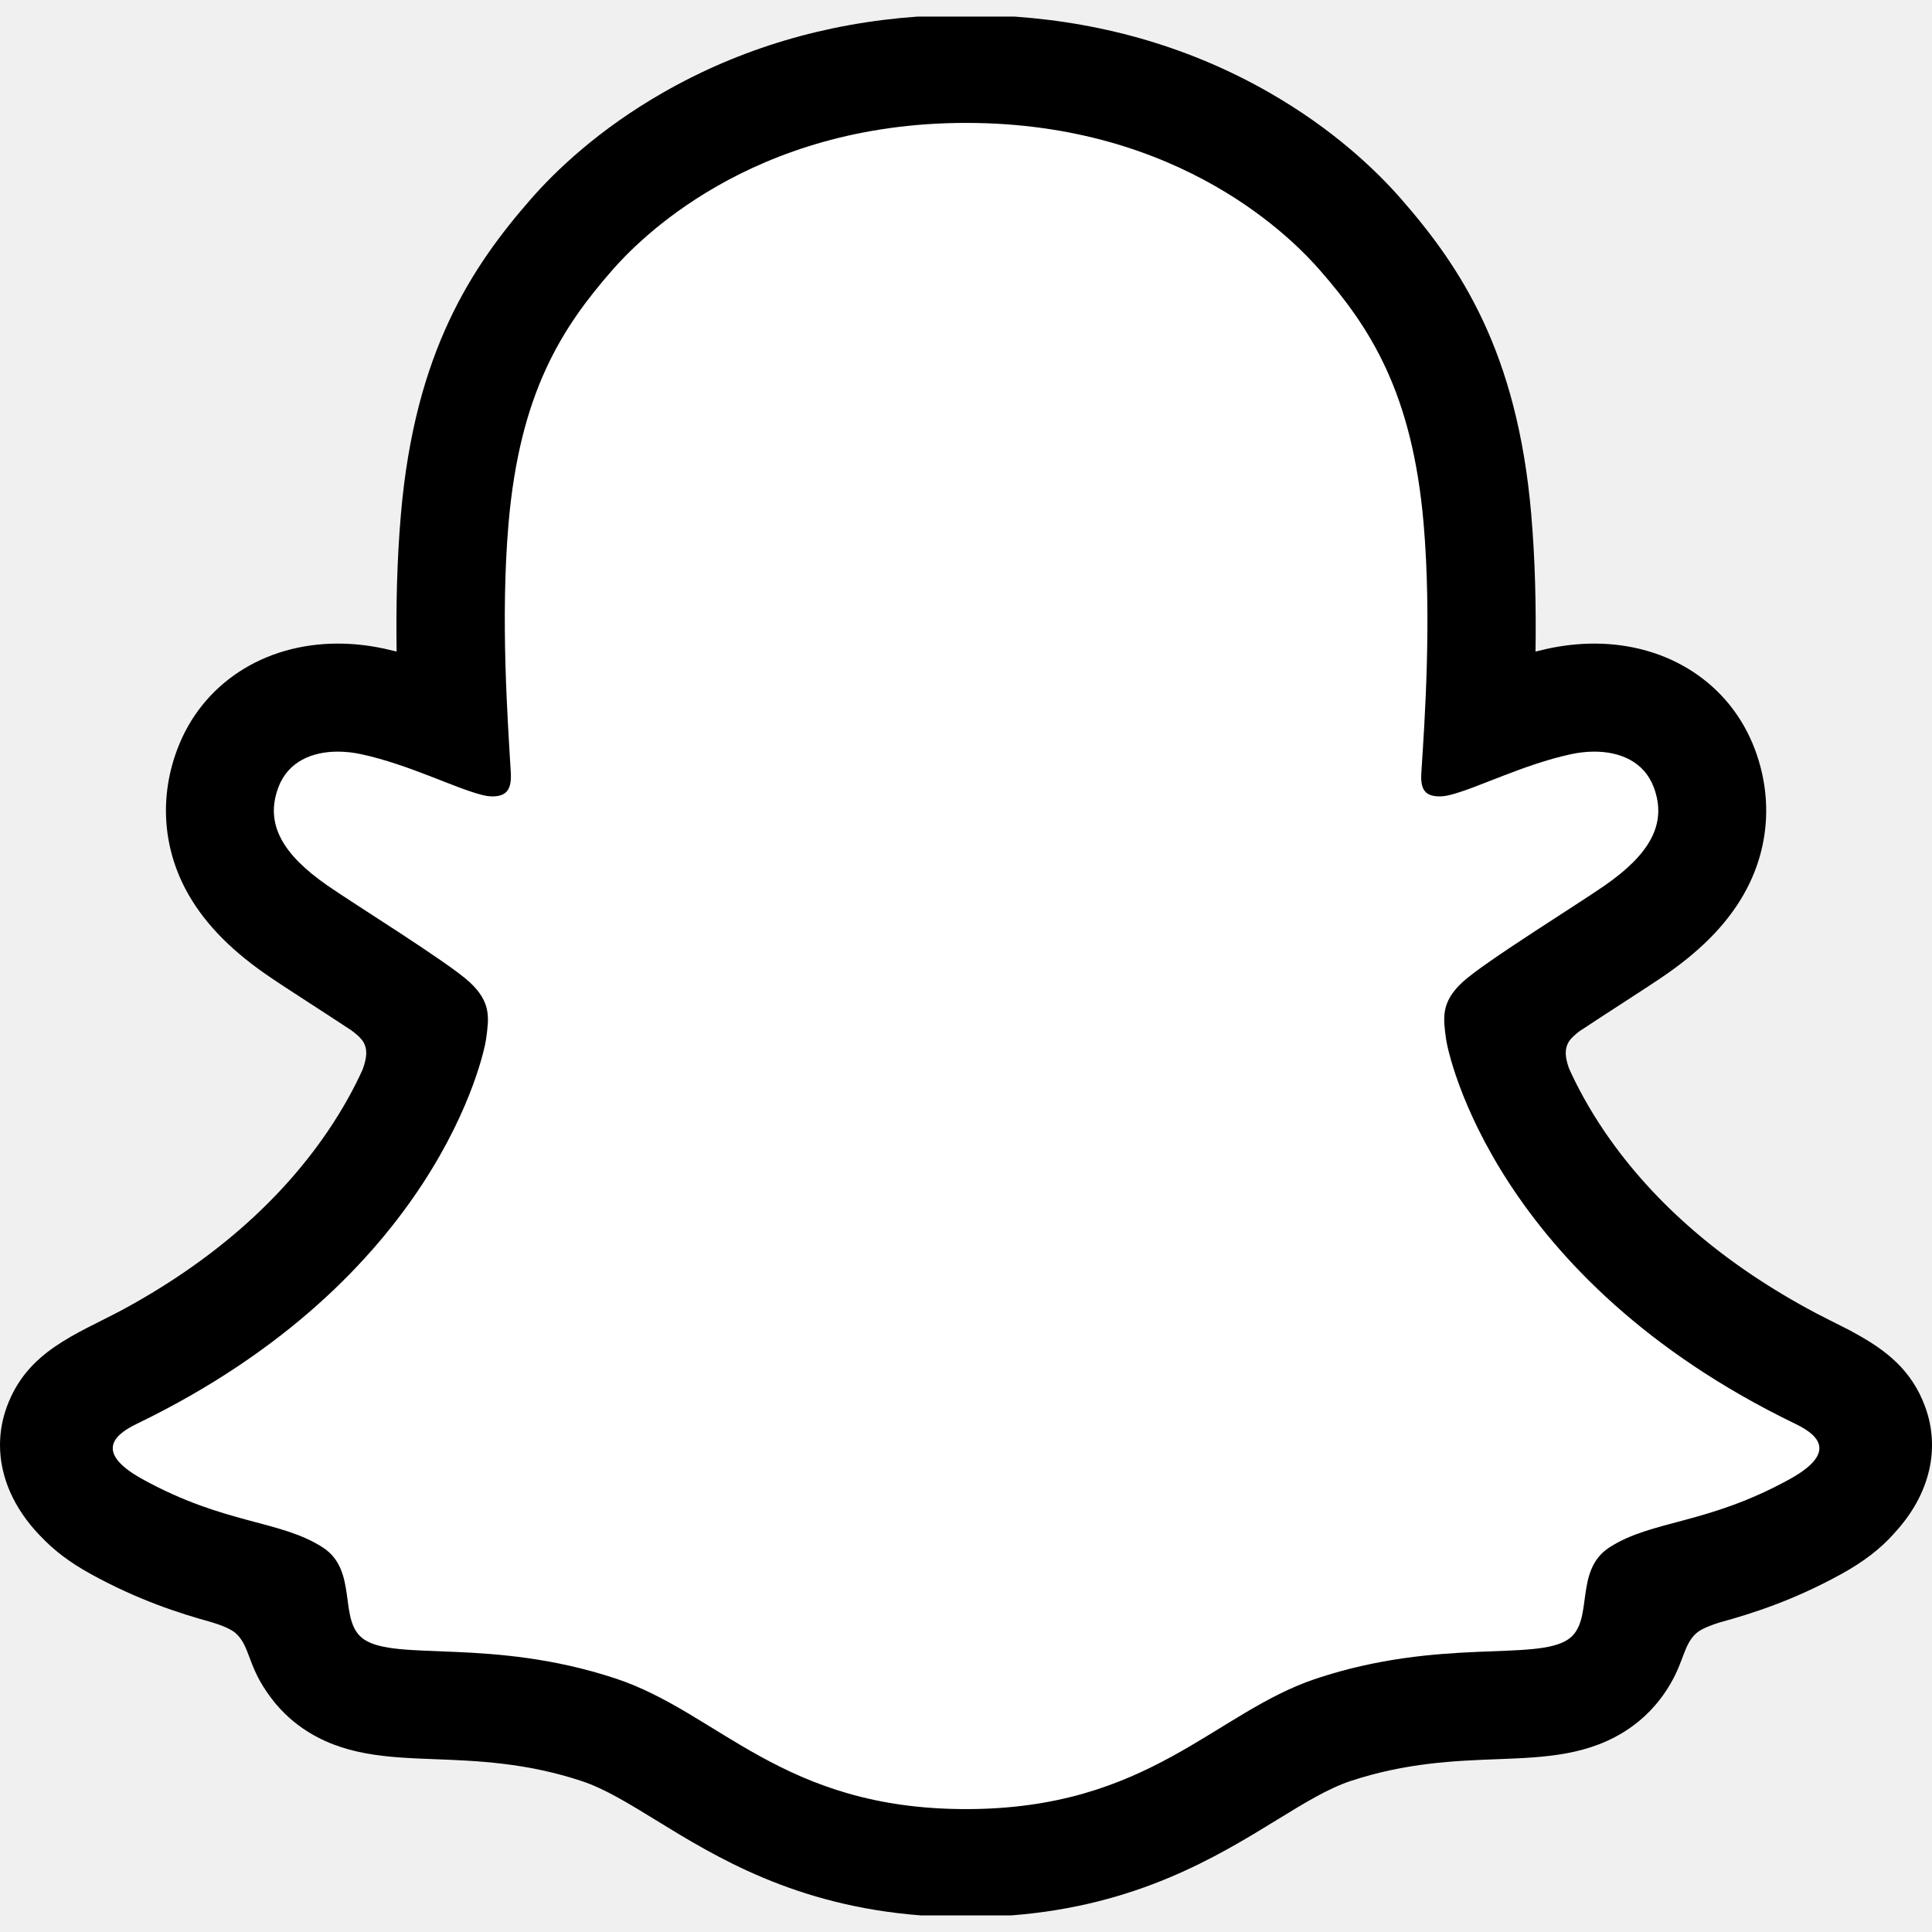
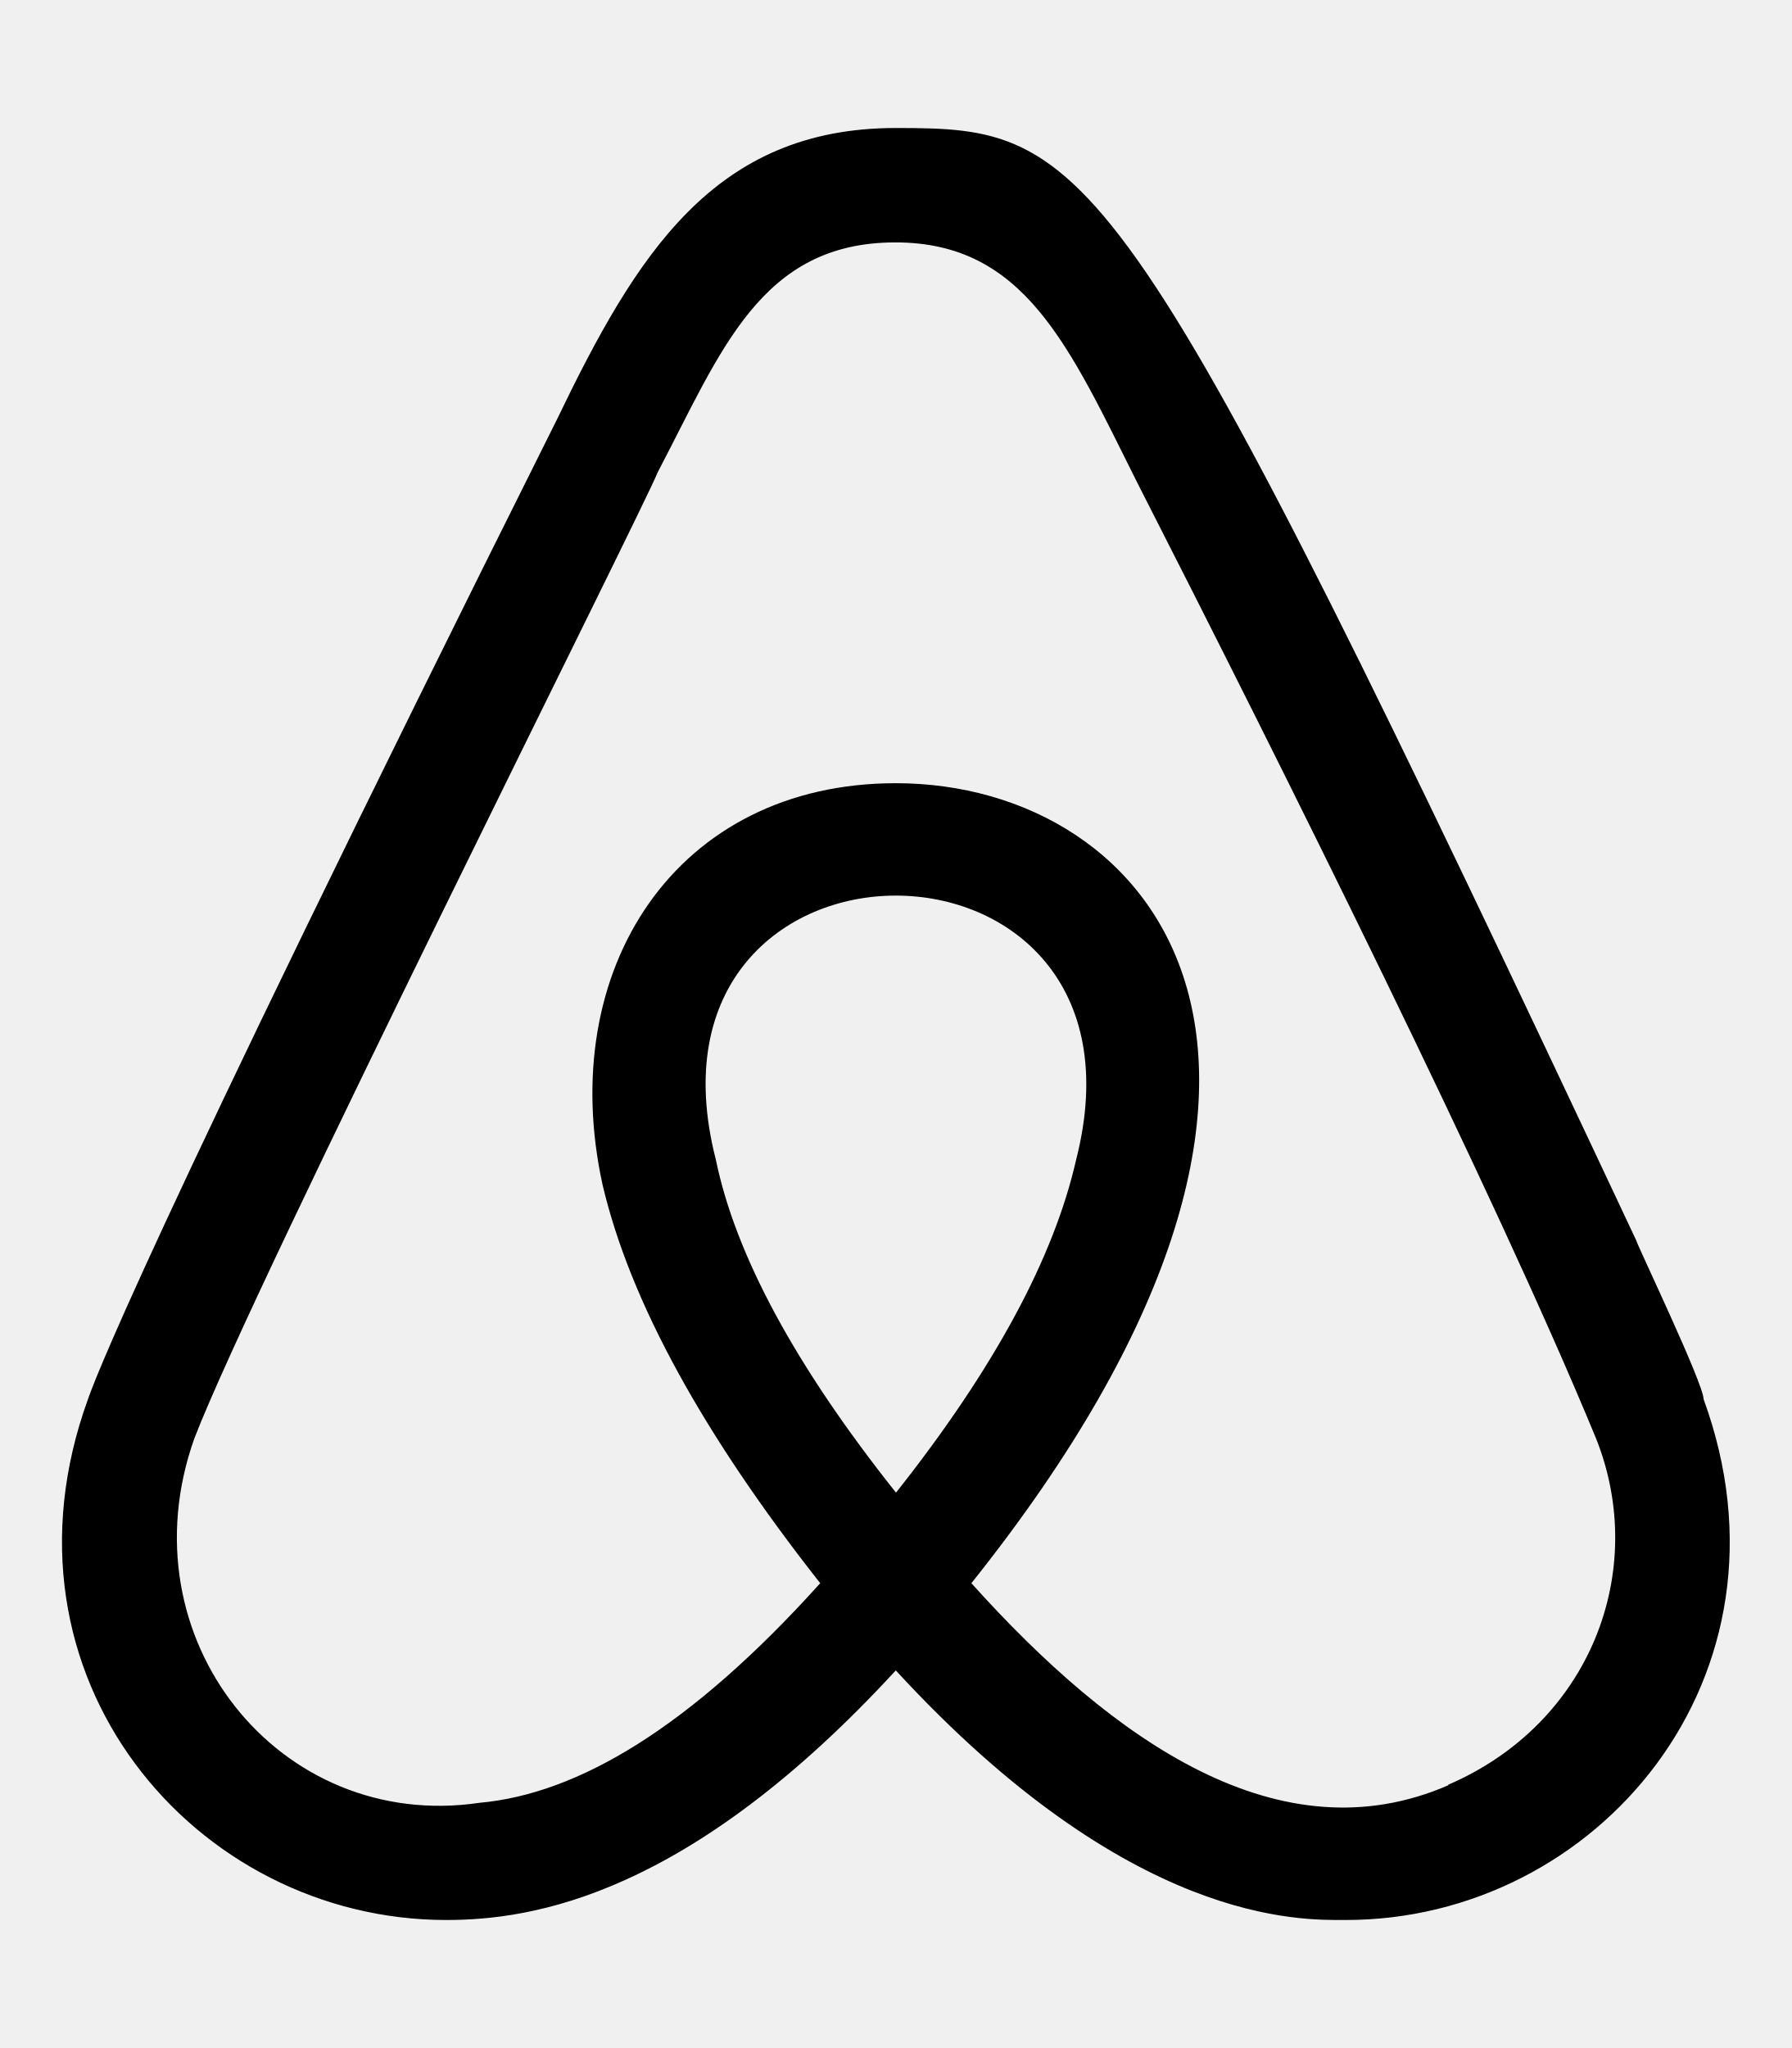
- <svg xmlns="http://www.w3.org/2000/svg" shape-rendering="geometricPrecision" text-rendering="geometricPrecision" image-rendering="optimizeQuality" fill-rule="evenodd" clip-rule="evenodd" viewBox="0 0 512 512">
-   <g fill-rule="nonzero">
-     <path fill="#fff" d="M496.27 378.17c-2.1-6.96-12.17-11.86-12.17-11.86h.01c-.93-.52-1.79-.96-2.51-1.3-16.75-8.11-31.58-17.83-44.09-28.9-10.05-8.88-18.65-18.68-25.57-29.1-8.43-12.71-12.38-23.32-14.1-29.07-.94-3.74-.79-5.23 0-7.18.67-1.63 2.58-3.22 3.52-3.93 5.67-4 14.77-9.9 20.36-13.52 4.84-3.13 9.01-5.84 11.44-7.53 7.87-5.5 13.24-11.1 16.42-17.13 4.12-7.81 4.6-16.41 1.4-24.87-4.32-11.41-14.97-18.22-28.49-18.22-3.02 0-6.1.34-9.18 1.01-7.74 1.68-15.1 4.43-21.26 6.83a.666.666 0 01-.91-.65c.66-15.25 1.38-35.73-.31-55.22-1.52-17.61-5.14-32.45-11.07-45.38-5.96-12.99-13.68-22.62-19.74-29.55-5.79-6.62-15.91-16.35-31.2-25.1-21.53-12.32-46.03-18.56-72.82-18.56-26.72 0-51.2 6.24-72.76 18.56-16.18 9.24-26.53 19.7-31.25 25.1-6.06 6.93-13.79 16.56-19.75 29.55-5.93 12.93-9.55 27.77-11.07 45.38-1.69 19.53-1.01 38.39-.31 55.21.02.49-.46.84-.92.66-6.15-2.4-13.52-5.15-21.25-6.83-3.07-.67-6.16-1.01-9.18-1.01-13.52 0-24.17 6.81-28.49 18.22-3.2 8.46-2.71 17.06 1.4 24.87 3.18 6.03 8.56 11.63 16.42 17.13 2.43 1.69 6.61 4.4 11.44 7.53 5.48 3.55 14.32 9.28 20.01 13.27.7.5 3.09 2.31 3.86 4.18.81 2 .95 3.51-.08 7.48-1.76 5.81-5.72 16.28-14 28.77-6.92 10.42-15.53 20.22-25.58 29.1-12.51 11.07-27.34 20.79-44.09 28.9-.78.38-1.73.86-2.76 1.45v-.01s-9.99 5.12-11.88 11.72c-2.79 9.75 4.63 18.88 12.23 23.78 12.4 8 27.5 12.3 36.26 14.63 2.44.65 4.65 1.24 6.66 1.87 1.26.42 4.41 1.61 5.76 3.34 1.7 2.18 1.9 4.9 2.51 7.94.98 5.13 3.11 11.51 9.46 15.89 6.98 4.83 15.85 5.17 27.08 5.6 11.75.45 26.37 1.01 43.1 6.53 7.75 2.56 14.78 6.88 22.91 11.88 16.99 10.44 38.14 23.43 74.27 23.43 36.15 0 57.44-13.06 74.55-23.56 8.08-4.96 15.06-9.25 22.64-11.75 16.73-5.53 31.35-6.08 43.1-6.53 11.22-.43 20.09-.77 27.08-5.6 6.79-4.69 8.76-11.68 9.64-16.97.48-2.6.81-4.94 2.31-6.86 1.27-1.64 4.18-2.8 5.56-3.27 2.06-.65 4.35-1.27 6.88-1.94 8.76-2.33 19.73-5.11 33.1-12.66 15.98-9.03 17.07-20.24 15.41-25.75z" />
-     <path d="M474.29 391.99c-21.88 12.07-36.44 10.79-47.75 18.07-9.61 6.18-3.93 19.53-10.91 24.35-8.57 5.93-33.95-.43-66.7 10.4-27.02 8.93-44.27 34.62-92.91 34.62-48.75 0-65.49-25.57-92.91-34.62-32.76-10.82-58.13-4.47-66.71-10.4-6.97-4.82-1.29-18.17-10.9-24.35-11.31-7.28-25.87-6-47.75-18.07-13.94-7.7-6.04-12.46-1.39-14.71 79.28-38.38 91.92-97.64 92.49-102.1.68-5.33 1.44-9.51-4.42-14.93-5.67-5.24-30.8-20.79-37.76-25.65-11.54-8.05-16.62-16.11-12.88-26 2.59-6.83 8.99-9.41 15.74-9.41 2.1 0 4.23.25 6.28.7 12.67 2.75 24.97 9.09 32.08 10.81.97.24 1.84.35 2.61.35 3.78 0 5.12-1.91 4.87-6.25-.81-13.85-2.78-40.86-.6-66.09 3-34.71 14.19-51.92 27.5-67.13 6.39-7.31 36.38-39.01 93.75-39.01 57.52 0 87.36 31.7 93.75 39.01 13.31 15.21 24.5 32.42 27.5 67.13 2.18 25.23.3 52.25-.6 66.09-.29 4.56 1.08 6.25 4.87 6.25.77 0 1.64-.11 2.61-.35 7.11-1.72 19.41-8.06 32.08-10.81 2.05-.45 4.18-.7 6.28-.7 6.74 0 13.15 2.58 15.74 9.41 3.74 9.89-1.34 17.95-12.88 26-6.97 4.86-32.09 20.41-37.76 25.65-5.86 5.42-5.1 9.6-4.42 14.93.57 4.46 13.21 63.72 92.49 102.1 4.65 2.25 12.55 7.01-1.39 14.71zM268.94 4.4h-25.83c-24.4 1.74-46.98 8.47-67.29 20.08-17.18 9.81-28.57 20.78-35.11 28.25-15.7 17.97-30.75 40.52-34.46 83.51-1.06 12.22-1.32 24.73-1.14 36.43-1.06-.27-2.13-.52-3.22-.76-4.11-.89-8.27-1.35-12.36-1.35-19.71 0-36 10.7-42.51 27.91-4.7 12.42-3.93 25.62 2.15 37.17 4.33 8.2 11.23 15.54 21.11 22.43 2.63 1.84 6.71 4.48 11.86 7.83 2.79 1.8 6.86 4.44 10.86 7.08.6.42 2.76 1.99 3.48 3.49.82 1.71.85 3.57-.38 6.97-2.12 4.67-5.14 10.36-9.44 16.65-12.74 18.64-30.97 34.44-54.26 47.05-12.34 6.57-25.16 10.91-30.57 25.62C.61 376.06 0 379.49 0 382.97c.01 8.23 3.5 16.7 10.79 24.19l.01-.02c3.41 3.67 7.7 6.92 13.11 9.91 12.71 7.01 23.51 10.45 32.01 12.81 1.49.44 4.95 1.56 6.46 2.89 3.78 3.3 3.24 8.29 8.29 15.58 3.04 4.54 6.57 7.63 9.46 9.63 10.57 7.31 22.45 7.76 35.03 8.24 11.37.44 24.26.93 38.97 5.79 6.1 2.02 12.43 5.91 19.77 10.42 15.79 9.7 36.82 22.62 70.09 25.19h24.03c33.32-2.58 54.49-15.56 70.39-25.32 7.28-4.47 13.58-8.33 19.5-10.29 14.72-4.86 27.6-5.36 38.97-5.79 12.58-.48 24.45-.93 35.03-8.24 3.32-2.3 7.48-6.03 10.78-11.75 3.62-6.15 3.53-10.49 6.93-13.46 1.39-1.22 4.43-2.27 6.07-2.77 8.57-2.36 19.52-5.8 32.44-12.93 5.73-3.17 10.22-6.62 13.73-10.56l.13-.16c9.72-10.47 12.17-22.74 8.18-33.57-3.56-9.68-10.33-14.86-18.05-19.15a60.28 60.28 0 00-3.87-2.05c-2.31-1.18-4.66-2.34-7-3.56-24.06-12.75-42.84-28.84-55.88-47.91-4.39-6.44-7.46-12.25-9.58-16.98-1.11-3.19-1.06-4.99-.27-6.64.61-1.26 2.22-2.56 3.08-3.2 4.13-2.73 8.41-5.51 11.29-7.37 5.16-3.35 9.23-5.99 11.87-7.83 9.88-6.89 16.78-14.23 21.1-22.43 6.09-11.55 6.86-24.75 2.16-37.17-6.51-17.21-22.8-27.91-42.51-27.91-4.09 0-8.24.46-12.36 1.35-1.09.24-2.16.49-3.22.76.17-11.7-.08-24.21-1.14-36.43-3.71-42.99-18.76-65.54-34.47-83.51-6.54-7.49-17.94-18.47-35.04-28.25-20.29-11.6-42.89-18.34-67.34-20.08z" />
-   </g>
+ <svg xmlns="http://www.w3.org/2000/svg" viewBox="0 0 448 512">
+   <path d="M224 373.1c-25.2-31.7-40.1-59.4-45-83.2-22.6-88 112.6-88 90.1 0-5.5 24.3-20.3 52-45 83.2zm138.2 73.2c-42.1 18.3-83.7-10.9-119.3-50.5 103.9-130.1 46.1-200-18.9-200-54.9 0-85.2 46.5-73.3 100.5 6.9 29.2 25.2 62.4 54.4 99.5-32.5 36.1-60.6 52.7-85.2 54.9-50 7.4-89.1-41.1-71.3-91.1 15.1-39.2 111.7-231.2 115.9-241.6 15.8-30.1 25.6-57.4 59.4-57.4 32.3 0 43.4 25.9 60.4 59.9 36 70.6 89.4 177.5 114.8 239.1 13.2 33.1-1.4 71.3-37 86.6zm47-136.1C280.3 35.9 273.1 32 224 32c-45.5 0-64.9 31.7-84.7 72.8C33.2 317.1 22.9 347.2 22 349.8-3.2 419.1 48.7 480 111.6 480c21.7 0 60.6-6.1 112.4-62.4 58.7 63.8 101.3 62.4 112.4 62.4 62.9 .1 114.9-60.9 89.6-130.2 0-3.9-16.8-38.9-16.8-39.6z" />
</svg>
